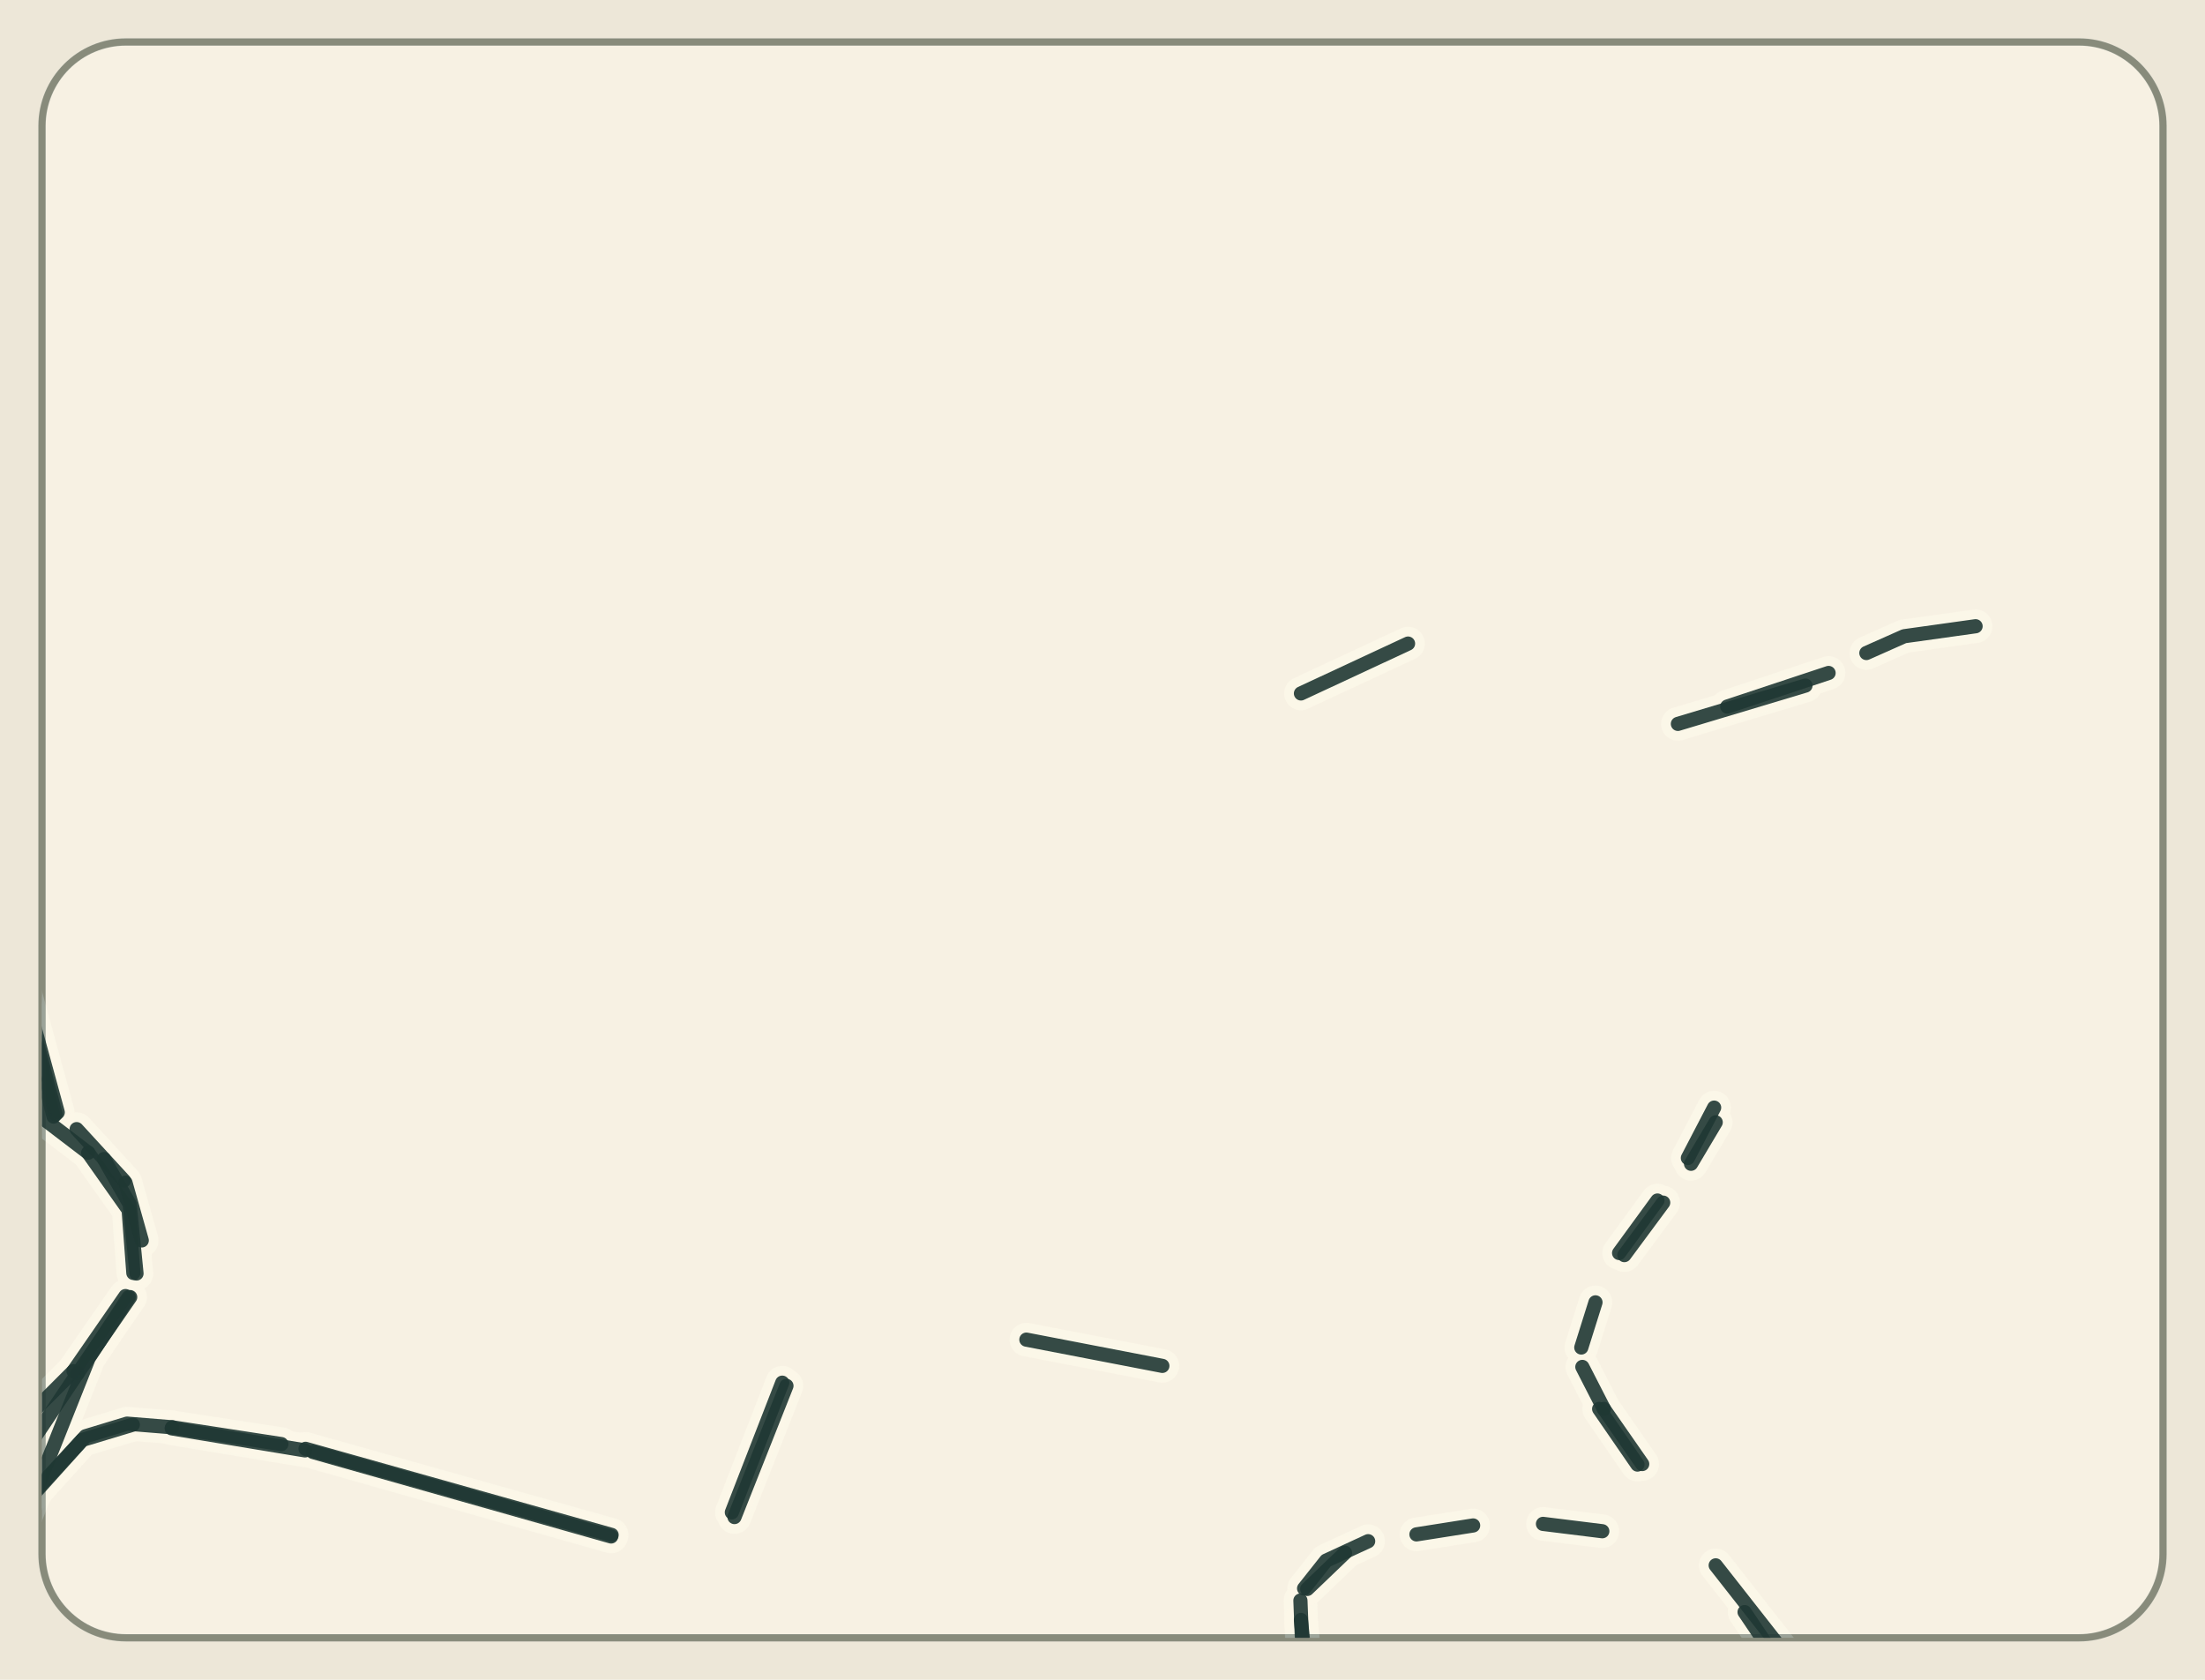
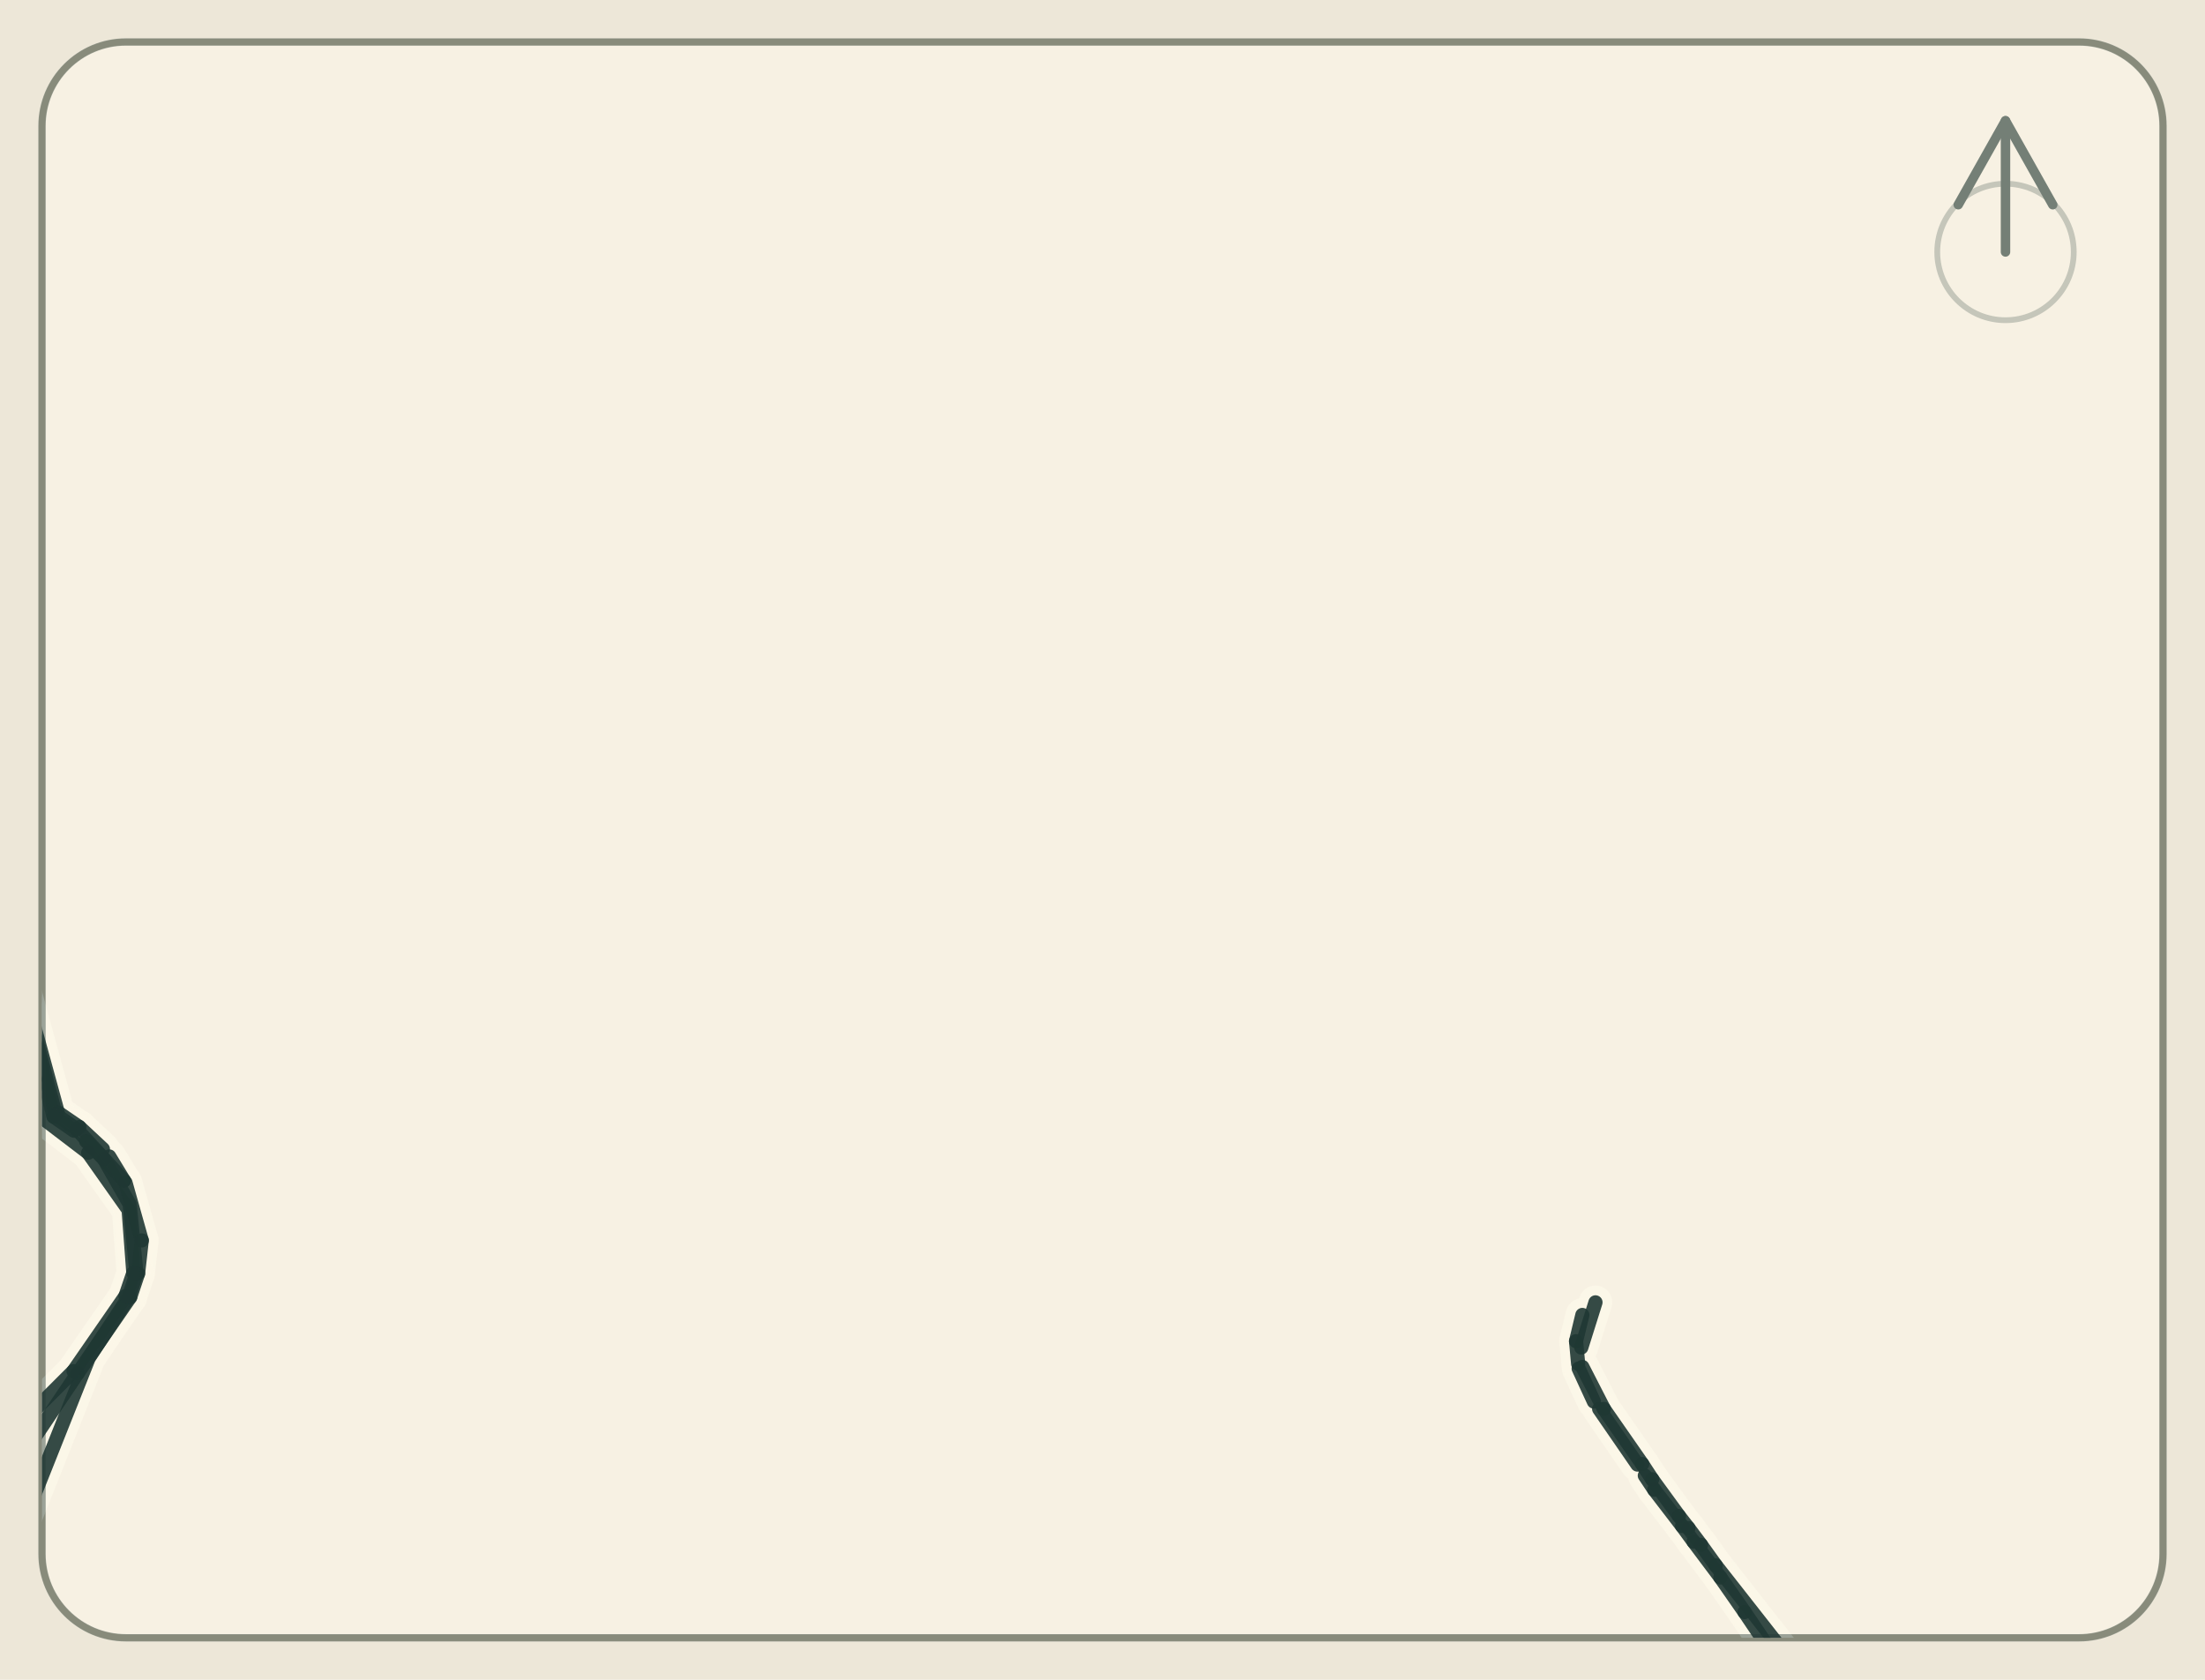
- <svg xmlns="http://www.w3.org/2000/svg" viewBox="0 0 420 320" role="img" aria-label="Unlabeled street-grid crop">
+ <svg xmlns="http://www.w3.org/2000/svg" viewBox="0 0 420 320" role="img" aria-label="Unlabeled north-up street-grid crop" data-orientation="north-up">
  <defs>
    <clipPath id="mapCrop">
      <rect x="8" y="8" width="404" height="304" rx="16" />
    </clipPath>
  </defs>
  <rect width="420" height="320" fill="#ede7d8" />
  <rect x="8" y="8" width="404" height="304" rx="16" fill="#f7f1e3" stroke="#d8cbb2" stroke-width="1.25" />
  <g clip-path="url(#mapCrop)">
    <g data-layer="major-road-casing">
      <path d="M24.5 247.1 L16.9 258.7 L0 301.2 L0 320" fill="none" stroke="#fcf7e8" stroke-width="6.4" opacity="0.92" stroke-linecap="round" stroke-linejoin="round" />
      <path d="M0 148.1 L0 180.3 L8.8 213.5 L16.8 219.6" fill="none" stroke="#fcf7e8" stroke-width="6.4" opacity="0.92" stroke-linecap="round" stroke-linejoin="round" />
      <path d="M0 148.1 L0 172.5 L10.2 212.7" fill="none" stroke="#fcf7e8" stroke-width="6.4" opacity="0.92" stroke-linecap="round" stroke-linejoin="round" />
      <path d="M10.6 212.3 L0 172.1 L0 148" fill="none" stroke="#fcf7e8" stroke-width="6.4" opacity="0.92" stroke-linecap="round" stroke-linejoin="round" />
      <path d="M11 211.9 L0 171.7 L0 147.9" fill="none" stroke="#fcf7e8" stroke-width="6.4" opacity="0.92" stroke-linecap="round" stroke-linejoin="round" />
      <path d="M343.9 320 L326.8 298.2" fill="none" stroke="#fcf7e8" stroke-width="6.4" opacity="0.92" stroke-linecap="round" stroke-linejoin="round" />
      <path d="M0 283.6 L14.8 261.6" fill="none" stroke="#fcf7e8" stroke-width="6.4" opacity="0.92" stroke-linecap="round" stroke-linejoin="round" />
      <path d="M16.8 219.6 L24.5 230.5 L25.4 242.5" fill="none" stroke="#fcf7e8" stroke-width="6.4" opacity="0.92" stroke-linecap="round" stroke-linejoin="round" />
      <path d="M19.8 220.8 L24.7 229.4 L26 242.6" fill="none" stroke="#fcf7e8" stroke-width="6.4" opacity="0.92" stroke-linecap="round" stroke-linejoin="round" />
      <path d="M14.8 261.6 L24.8 247.1" fill="none" stroke="#fcf7e8" stroke-width="6.4" opacity="0.92" stroke-linecap="round" stroke-linejoin="round" />
      <path d="M23.9 246.9 L14 261.2" fill="none" stroke="#fcf7e8" stroke-width="6.4" opacity="0.92" stroke-linecap="round" stroke-linejoin="round" />
      <path d="M14 261.2 L1.2 274" fill="none" stroke="#fcf7e8" stroke-width="6.4" opacity="0.92" stroke-linecap="round" stroke-linejoin="round" />
      <path d="M23.6 224.9 L14.6 215.1" fill="none" stroke="#fcf7e8" stroke-width="6.4" opacity="0.92" stroke-linecap="round" stroke-linejoin="round" />
      <path d="M304.6 268.4 L311.9 279" fill="none" stroke="#fcf7e8" stroke-width="6.4" opacity="0.92" stroke-linecap="round" stroke-linejoin="round" />
      <path d="M312.8 278.9 L305.5 268.4" fill="none" stroke="#fcf7e8" stroke-width="6.4" opacity="0.92" stroke-linecap="round" stroke-linejoin="round" />
      <path d="M27 236.3 L23.9 225.3" fill="none" stroke="#fcf7e8" stroke-width="6.4" opacity="0.92" stroke-linecap="round" stroke-linejoin="round" />
      <path d="M332.3 307.1 L337.7 315.1" fill="none" stroke="#fcf7e8" stroke-width="6.4" opacity="0.92" stroke-linecap="round" stroke-linejoin="round" />
      <path d="M301.2 256.7 L303.9 248.1" fill="none" stroke="#fcf7e8" stroke-width="6.4" opacity="0.92" stroke-linecap="round" stroke-linejoin="round" />
      <path d="M305.5 268.4 L301.4 260.4" fill="none" stroke="#fcf7e8" stroke-width="6.4" opacity="0.92" stroke-linecap="round" stroke-linejoin="round" />
-       <path d="M260.6 293.6 L252.6 297.3 L248.4 302.6" fill="none" stroke="#fcf7e8" stroke-width="6.4" opacity="0.92" stroke-linecap="round" stroke-linejoin="round" />
-       <path d="M247.7 304.9 L248.2 317.9" fill="none" stroke="#fcf7e8" stroke-width="6.4" opacity="0.92" stroke-linecap="round" stroke-linejoin="round" />
-       <path d="M315.7 228.7 L308.4 238.7" fill="none" stroke="#fcf7e8" stroke-width="6.4" opacity="0.92" stroke-linecap="round" stroke-linejoin="round" />
-       <path d="M309.4 239.1 L316.8 229.1" fill="none" stroke="#fcf7e8" stroke-width="6.4" opacity="0.92" stroke-linecap="round" stroke-linejoin="round" />
-       <path d="M326.5 211 L321.5 220.6" fill="none" stroke="#fcf7e8" stroke-width="6.4" opacity="0.92" stroke-linecap="round" stroke-linejoin="round" />
-       <path d="M249 302.7 L256.2 295.8" fill="none" stroke="#fcf7e8" stroke-width="6.4" opacity="0.92" stroke-linecap="round" stroke-linejoin="round" />
-       <path d="M248.7 317.5 L247.8 308.6" fill="none" stroke="#fcf7e8" stroke-width="6.4" opacity="0.92" stroke-linecap="round" stroke-linejoin="round" />
-       <path d="M322.1 221.7 L326.8 213.8" fill="none" stroke="#fcf7e8" stroke-width="6.4" opacity="0.92" stroke-linecap="round" stroke-linejoin="round" />
-       <path d="M293.9 290.3 L305.2 291.7" fill="none" stroke="#fcf7e8" stroke-width="6.4" opacity="0.92" stroke-linecap="round" stroke-linejoin="round" />
-       <path d="M269.8 292.3 L280.6 290.6" fill="none" stroke="#fcf7e8" stroke-width="6.4" opacity="0.92" stroke-linecap="round" stroke-linejoin="round" />
-       <path d="M116.5 292.4 L58.2 276" fill="none" stroke="#fcf7e8" stroke-width="6.4" opacity="0.92" stroke-linecap="round" stroke-linejoin="round" />
-       <path d="M59.6 276.6 L116.4 292.7" fill="none" stroke="#fcf7e8" stroke-width="6.4" opacity="0.92" stroke-linecap="round" stroke-linejoin="round" />
-       <path d="M32.8 271.9 L24.2 271.2 L16.3 273.6 L4.4 286.5 L0 289.1 L0 287.3" fill="none" stroke="#fcf7e8" stroke-width="6.4" opacity="0.92" stroke-linecap="round" stroke-linejoin="round" />
-       <path d="M0 289.4 L4 287.3 L15.7 274.3 L25.3 271.4" fill="none" stroke="#fcf7e8" stroke-width="6.4" opacity="0.92" stroke-linecap="round" stroke-linejoin="round" />
-       <path d="M139.9 289 L149.8 264" fill="none" stroke="#fcf7e8" stroke-width="6.4" opacity="0.92" stroke-linecap="round" stroke-linejoin="round" />
-       <path d="M149 263.4 L139.4 288.1" fill="none" stroke="#fcf7e8" stroke-width="6.4" opacity="0.92" stroke-linecap="round" stroke-linejoin="round" />
-       <path d="M221.4 260.2 L195.5 255.2" fill="none" stroke="#fcf7e8" stroke-width="6.4" opacity="0.92" stroke-linecap="round" stroke-linejoin="round" />
-       <path d="M319.6 137.9 L343.9 130.6" fill="none" stroke="#fcf7e8" stroke-width="6.4" opacity="0.92" stroke-linecap="round" stroke-linejoin="round" />
-       <path d="M32.7 272.1 L58.1 276.3" fill="none" stroke="#fcf7e8" stroke-width="6.4" opacity="0.92" stroke-linecap="round" stroke-linejoin="round" />
-       <path d="M247.8 132.1 L268.2 122.6" fill="none" stroke="#fcf7e8" stroke-width="6.4" opacity="0.92" stroke-linecap="round" stroke-linejoin="round" />
-       <path d="M355.5 124.4 L362.7 121.2 L376.3 119.3" fill="none" stroke="#fcf7e8" stroke-width="6.4" opacity="0.92" stroke-linecap="round" stroke-linejoin="round" />
-       <path d="M53.6 275.1 L32.8 271.9" fill="none" stroke="#fcf7e8" stroke-width="6.4" opacity="0.92" stroke-linecap="round" stroke-linejoin="round" />
-       <path d="M348.3 128.2 L329 134.6" fill="none" stroke="#fcf7e8" stroke-width="6.4" opacity="0.92" stroke-linecap="round" stroke-linejoin="round" />
+       <path d="M319.8 288.8 L314.7 281.8" fill="none" stroke="#fcf7e8" stroke-width="6.4" opacity="0.92" stroke-linecap="round" stroke-linejoin="round" />
+       <path d="M315.1 283.8 L320.4 290.7" fill="none" stroke="#fcf7e8" stroke-width="6.4" opacity="0.92" stroke-linecap="round" stroke-linejoin="round" />
+       <path d="M322.6 293.7 L327.7 300.5" fill="none" stroke="#fcf7e8" stroke-width="6.4" opacity="0.92" stroke-linecap="round" stroke-linejoin="round" />
+       <path d="M327.7 300.5 L332.3 307.1" fill="none" stroke="#fcf7e8" stroke-width="6.4" opacity="0.92" stroke-linecap="round" stroke-linejoin="round" />
+       <path d="M300.7 260.7 L303.6 267" fill="none" stroke="#fcf7e8" stroke-width="6.4" opacity="0.92" stroke-linecap="round" stroke-linejoin="round" />
+       <path d="M26.3 242.6 L27 236.3" fill="none" stroke="#fcf7e8" stroke-width="6.4" opacity="0.92" stroke-linecap="round" stroke-linejoin="round" />
+       <path d="M19.6 218.9 L15.1 214.7" fill="none" stroke="#fcf7e8" stroke-width="6.4" opacity="0.92" stroke-linecap="round" stroke-linejoin="round" />
+       <path d="M301.4 250.5 L300.2 255.5" fill="none" stroke="#fcf7e8" stroke-width="6.4" opacity="0.92" stroke-linecap="round" stroke-linejoin="round" />
+       <path d="M23.6 224.9 L20.8 220.3" fill="none" stroke="#fcf7e8" stroke-width="6.4" opacity="0.92" stroke-linecap="round" stroke-linejoin="round" />
+       <path d="M24.8 247.1 L26.3 242.6" fill="none" stroke="#fcf7e8" stroke-width="6.4" opacity="0.92" stroke-linecap="round" stroke-linejoin="round" />
+       <path d="M26 242.6 L24.5 247.1" fill="none" stroke="#fcf7e8" stroke-width="6.4" opacity="0.92" stroke-linecap="round" stroke-linejoin="round" />
+       <path d="M25.4 242.5 L23.9 246.9" fill="none" stroke="#fcf7e8" stroke-width="6.4" opacity="0.92" stroke-linecap="round" stroke-linejoin="round" />
+       <path d="M326.8 298.2 L324 294.3" fill="none" stroke="#fcf7e8" stroke-width="6.4" opacity="0.92" stroke-linecap="round" stroke-linejoin="round" />
+       <path d="M300.2 255.5 L300.6 259.8" fill="none" stroke="#fcf7e8" stroke-width="6.4" opacity="0.92" stroke-linecap="round" stroke-linejoin="round" />
+       <path d="M16.4 217.4 L19.8 220.8" fill="none" stroke="#fcf7e8" stroke-width="6.4" opacity="0.92" stroke-linecap="round" stroke-linejoin="round" />
+       <path d="M15.1 214.7 L11 211.9" fill="none" stroke="#fcf7e8" stroke-width="6.4" opacity="0.92" stroke-linecap="round" stroke-linejoin="round" />
+       <path d="M14.6 215.1 L10.6 212.3" fill="none" stroke="#fcf7e8" stroke-width="6.4" opacity="0.92" stroke-linecap="round" stroke-linejoin="round" />
+       <path d="M10.2 212.7 L14.1 215.4" fill="none" stroke="#fcf7e8" stroke-width="6.4" opacity="0.92" stroke-linecap="round" stroke-linejoin="round" />
+       <path d="M324 294.3 L321.6 291.1" fill="none" stroke="#fcf7e8" stroke-width="6.4" opacity="0.92" stroke-linecap="round" stroke-linejoin="round" />
+       <path d="M320.4 290.7 L322.6 293.7" fill="none" stroke="#fcf7e8" stroke-width="6.4" opacity="0.92" stroke-linecap="round" stroke-linejoin="round" />
+       <path d="M314.7 281.8 L312.8 278.9" fill="none" stroke="#fcf7e8" stroke-width="6.4" opacity="0.92" stroke-linecap="round" stroke-linejoin="round" />
+       <path d="M313.3 281.1 L315.1 283.8" fill="none" stroke="#fcf7e8" stroke-width="6.4" opacity="0.92" stroke-linecap="round" stroke-linejoin="round" />
+       <path d="M321.6 291.1 L319.8 288.8" fill="none" stroke="#fcf7e8" stroke-width="6.4" opacity="0.92" stroke-linecap="round" stroke-linejoin="round" />
    </g>
    <g data-layer="major-road">
      <path d="M24.5 247.1 L16.9 258.7 L0 301.2 L0 320" fill="none" stroke="#1f3733" stroke-width="2.7" opacity="0.9" stroke-linecap="round" stroke-linejoin="round" />
      <path d="M0 148.1 L0 180.3 L8.8 213.5 L16.8 219.6" fill="none" stroke="#1f3733" stroke-width="2.7" opacity="0.9" stroke-linecap="round" stroke-linejoin="round" />
      <path d="M0 148.1 L0 172.5 L10.2 212.7" fill="none" stroke="#1f3733" stroke-width="2.7" opacity="0.9" stroke-linecap="round" stroke-linejoin="round" />
      <path d="M10.6 212.3 L0 172.1 L0 148" fill="none" stroke="#1f3733" stroke-width="2.7" opacity="0.9" stroke-linecap="round" stroke-linejoin="round" />
      <path d="M11 211.9 L0 171.7 L0 147.9" fill="none" stroke="#1f3733" stroke-width="2.7" opacity="0.9" stroke-linecap="round" stroke-linejoin="round" />
      <path d="M343.9 320 L326.8 298.2" fill="none" stroke="#1f3733" stroke-width="2.7" opacity="0.9" stroke-linecap="round" stroke-linejoin="round" />
      <path d="M0 283.6 L14.8 261.6" fill="none" stroke="#1f3733" stroke-width="2.7" opacity="0.9" stroke-linecap="round" stroke-linejoin="round" />
      <path d="M16.8 219.6 L24.5 230.5 L25.4 242.5" fill="none" stroke="#1f3733" stroke-width="2.7" opacity="0.9" stroke-linecap="round" stroke-linejoin="round" />
      <path d="M19.8 220.8 L24.7 229.4 L26 242.6" fill="none" stroke="#1f3733" stroke-width="2.7" opacity="0.9" stroke-linecap="round" stroke-linejoin="round" />
      <path d="M14.8 261.6 L24.8 247.1" fill="none" stroke="#1f3733" stroke-width="2.7" opacity="0.9" stroke-linecap="round" stroke-linejoin="round" />
      <path d="M23.9 246.9 L14 261.2" fill="none" stroke="#1f3733" stroke-width="2.7" opacity="0.9" stroke-linecap="round" stroke-linejoin="round" />
      <path d="M14 261.2 L1.2 274" fill="none" stroke="#1f3733" stroke-width="2.7" opacity="0.9" stroke-linecap="round" stroke-linejoin="round" />
      <path d="M23.6 224.9 L14.6 215.1" fill="none" stroke="#1f3733" stroke-width="2.7" opacity="0.9" stroke-linecap="round" stroke-linejoin="round" />
      <path d="M304.6 268.4 L311.9 279" fill="none" stroke="#1f3733" stroke-width="2.7" opacity="0.9" stroke-linecap="round" stroke-linejoin="round" />
      <path d="M312.8 278.9 L305.5 268.4" fill="none" stroke="#1f3733" stroke-width="2.7" opacity="0.9" stroke-linecap="round" stroke-linejoin="round" />
      <path d="M27 236.3 L23.9 225.3" fill="none" stroke="#1f3733" stroke-width="2.7" opacity="0.9" stroke-linecap="round" stroke-linejoin="round" />
      <path d="M332.3 307.1 L337.7 315.1" fill="none" stroke="#1f3733" stroke-width="2.7" opacity="0.9" stroke-linecap="round" stroke-linejoin="round" />
      <path d="M301.2 256.7 L303.9 248.1" fill="none" stroke="#1f3733" stroke-width="2.7" opacity="0.9" stroke-linecap="round" stroke-linejoin="round" />
      <path d="M305.5 268.4 L301.4 260.4" fill="none" stroke="#1f3733" stroke-width="2.7" opacity="0.9" stroke-linecap="round" stroke-linejoin="round" />
-       <path d="M260.6 293.6 L252.6 297.3 L248.4 302.6" fill="none" stroke="#1f3733" stroke-width="2.7" opacity="0.9" stroke-linecap="round" stroke-linejoin="round" />
-       <path d="M247.7 304.9 L248.2 317.9" fill="none" stroke="#1f3733" stroke-width="2.7" opacity="0.9" stroke-linecap="round" stroke-linejoin="round" />
-       <path d="M315.7 228.7 L308.4 238.7" fill="none" stroke="#1f3733" stroke-width="2.7" opacity="0.9" stroke-linecap="round" stroke-linejoin="round" />
-       <path d="M309.4 239.1 L316.8 229.1" fill="none" stroke="#1f3733" stroke-width="2.7" opacity="0.9" stroke-linecap="round" stroke-linejoin="round" />
-       <path d="M326.5 211 L321.5 220.6" fill="none" stroke="#1f3733" stroke-width="2.7" opacity="0.9" stroke-linecap="round" stroke-linejoin="round" />
-       <path d="M249 302.7 L256.2 295.8" fill="none" stroke="#1f3733" stroke-width="2.7" opacity="0.9" stroke-linecap="round" stroke-linejoin="round" />
-       <path d="M248.7 317.5 L247.8 308.6" fill="none" stroke="#1f3733" stroke-width="2.7" opacity="0.9" stroke-linecap="round" stroke-linejoin="round" />
-       <path d="M322.1 221.7 L326.8 213.8" fill="none" stroke="#1f3733" stroke-width="2.7" opacity="0.9" stroke-linecap="round" stroke-linejoin="round" />
-       <path d="M293.9 290.3 L305.2 291.7" fill="none" stroke="#1f3733" stroke-width="2.7" opacity="0.9" stroke-linecap="round" stroke-linejoin="round" />
-       <path d="M269.8 292.3 L280.6 290.6" fill="none" stroke="#1f3733" stroke-width="2.7" opacity="0.9" stroke-linecap="round" stroke-linejoin="round" />
-       <path d="M116.5 292.4 L58.2 276" fill="none" stroke="#1f3733" stroke-width="2.7" opacity="0.9" stroke-linecap="round" stroke-linejoin="round" />
-       <path d="M59.6 276.6 L116.4 292.7" fill="none" stroke="#1f3733" stroke-width="2.7" opacity="0.9" stroke-linecap="round" stroke-linejoin="round" />
-       <path d="M32.8 271.9 L24.2 271.2 L16.3 273.6 L4.4 286.5 L0 289.1 L0 287.3" fill="none" stroke="#1f3733" stroke-width="2.7" opacity="0.9" stroke-linecap="round" stroke-linejoin="round" />
-       <path d="M0 289.4 L4 287.3 L15.7 274.3 L25.3 271.4" fill="none" stroke="#1f3733" stroke-width="2.7" opacity="0.9" stroke-linecap="round" stroke-linejoin="round" />
-       <path d="M139.9 289 L149.8 264" fill="none" stroke="#1f3733" stroke-width="2.7" opacity="0.9" stroke-linecap="round" stroke-linejoin="round" />
-       <path d="M149 263.4 L139.4 288.1" fill="none" stroke="#1f3733" stroke-width="2.7" opacity="0.9" stroke-linecap="round" stroke-linejoin="round" />
-       <path d="M221.4 260.2 L195.5 255.2" fill="none" stroke="#1f3733" stroke-width="2.7" opacity="0.9" stroke-linecap="round" stroke-linejoin="round" />
-       <path d="M319.6 137.9 L343.9 130.6" fill="none" stroke="#1f3733" stroke-width="2.7" opacity="0.9" stroke-linecap="round" stroke-linejoin="round" />
-       <path d="M32.7 272.1 L58.1 276.3" fill="none" stroke="#1f3733" stroke-width="2.7" opacity="0.9" stroke-linecap="round" stroke-linejoin="round" />
-       <path d="M247.8 132.1 L268.2 122.6" fill="none" stroke="#1f3733" stroke-width="2.7" opacity="0.9" stroke-linecap="round" stroke-linejoin="round" />
-       <path d="M355.5 124.4 L362.7 121.2 L376.3 119.3" fill="none" stroke="#1f3733" stroke-width="2.7" opacity="0.9" stroke-linecap="round" stroke-linejoin="round" />
-       <path d="M53.6 275.1 L32.8 271.9" fill="none" stroke="#1f3733" stroke-width="2.7" opacity="0.9" stroke-linecap="round" stroke-linejoin="round" />
-       <path d="M348.3 128.2 L329 134.6" fill="none" stroke="#1f3733" stroke-width="2.7" opacity="0.9" stroke-linecap="round" stroke-linejoin="round" />
+       <path d="M319.8 288.8 L314.7 281.8" fill="none" stroke="#1f3733" stroke-width="2.7" opacity="0.9" stroke-linecap="round" stroke-linejoin="round" />
+       <path d="M315.1 283.8 L320.4 290.7" fill="none" stroke="#1f3733" stroke-width="2.7" opacity="0.9" stroke-linecap="round" stroke-linejoin="round" />
+       <path d="M322.6 293.7 L327.7 300.5" fill="none" stroke="#1f3733" stroke-width="2.7" opacity="0.9" stroke-linecap="round" stroke-linejoin="round" />
+       <path d="M327.7 300.5 L332.3 307.1" fill="none" stroke="#1f3733" stroke-width="2.7" opacity="0.9" stroke-linecap="round" stroke-linejoin="round" />
+       <path d="M300.7 260.7 L303.6 267" fill="none" stroke="#1f3733" stroke-width="2.7" opacity="0.9" stroke-linecap="round" stroke-linejoin="round" />
+       <path d="M26.3 242.6 L27 236.3" fill="none" stroke="#1f3733" stroke-width="2.7" opacity="0.9" stroke-linecap="round" stroke-linejoin="round" />
+       <path d="M19.6 218.9 L15.1 214.7" fill="none" stroke="#1f3733" stroke-width="2.7" opacity="0.9" stroke-linecap="round" stroke-linejoin="round" />
+       <path d="M301.4 250.5 L300.2 255.5" fill="none" stroke="#1f3733" stroke-width="2.7" opacity="0.9" stroke-linecap="round" stroke-linejoin="round" />
+       <path d="M23.6 224.9 L20.8 220.3" fill="none" stroke="#1f3733" stroke-width="2.7" opacity="0.9" stroke-linecap="round" stroke-linejoin="round" />
+       <path d="M24.8 247.1 L26.3 242.6" fill="none" stroke="#1f3733" stroke-width="2.7" opacity="0.9" stroke-linecap="round" stroke-linejoin="round" />
+       <path d="M26 242.6 L24.5 247.1" fill="none" stroke="#1f3733" stroke-width="2.7" opacity="0.9" stroke-linecap="round" stroke-linejoin="round" />
+       <path d="M25.4 242.5 L23.9 246.9" fill="none" stroke="#1f3733" stroke-width="2.7" opacity="0.9" stroke-linecap="round" stroke-linejoin="round" />
+       <path d="M326.8 298.2 L324 294.3" fill="none" stroke="#1f3733" stroke-width="2.7" opacity="0.9" stroke-linecap="round" stroke-linejoin="round" />
+       <path d="M300.2 255.5 L300.6 259.8" fill="none" stroke="#1f3733" stroke-width="2.7" opacity="0.9" stroke-linecap="round" stroke-linejoin="round" />
+       <path d="M16.4 217.4 L19.8 220.8" fill="none" stroke="#1f3733" stroke-width="2.7" opacity="0.9" stroke-linecap="round" stroke-linejoin="round" />
+       <path d="M15.1 214.7 L11 211.9" fill="none" stroke="#1f3733" stroke-width="2.7" opacity="0.9" stroke-linecap="round" stroke-linejoin="round" />
+       <path d="M14.6 215.1 L10.6 212.3" fill="none" stroke="#1f3733" stroke-width="2.7" opacity="0.9" stroke-linecap="round" stroke-linejoin="round" />
+       <path d="M10.2 212.7 L14.1 215.4" fill="none" stroke="#1f3733" stroke-width="2.7" opacity="0.9" stroke-linecap="round" stroke-linejoin="round" />
+       <path d="M324 294.3 L321.6 291.1" fill="none" stroke="#1f3733" stroke-width="2.7" opacity="0.9" stroke-linecap="round" stroke-linejoin="round" />
+       <path d="M320.4 290.7 L322.6 293.7" fill="none" stroke="#1f3733" stroke-width="2.7" opacity="0.9" stroke-linecap="round" stroke-linejoin="round" />
+       <path d="M314.7 281.8 L312.8 278.9" fill="none" stroke="#1f3733" stroke-width="2.7" opacity="0.9" stroke-linecap="round" stroke-linejoin="round" />
+       <path d="M313.3 281.1 L315.1 283.8" fill="none" stroke="#1f3733" stroke-width="2.7" opacity="0.9" stroke-linecap="round" stroke-linejoin="round" />
+       <path d="M321.6 291.1 L319.8 288.8" fill="none" stroke="#1f3733" stroke-width="2.7" opacity="0.9" stroke-linecap="round" stroke-linejoin="round" />
    </g>
+   </g>
+   <g data-layer="north-up-compass" fill="none" stroke="#233934" stroke-linecap="round" stroke-linejoin="round" opacity="0.62">
+     <path d="M382 48L382 23" stroke-width="1.8" />
+     <path d="M382 23L373 39M382 23L391 39" stroke-width="1.8" />
+     <circle cx="382" cy="48" r="13" stroke-width="1.1" opacity="0.38" />
  </g>
  <rect x="8" y="8" width="404" height="304" rx="16" fill="none" stroke="#233934" stroke-width="1.4" opacity="0.44" />
</svg>
